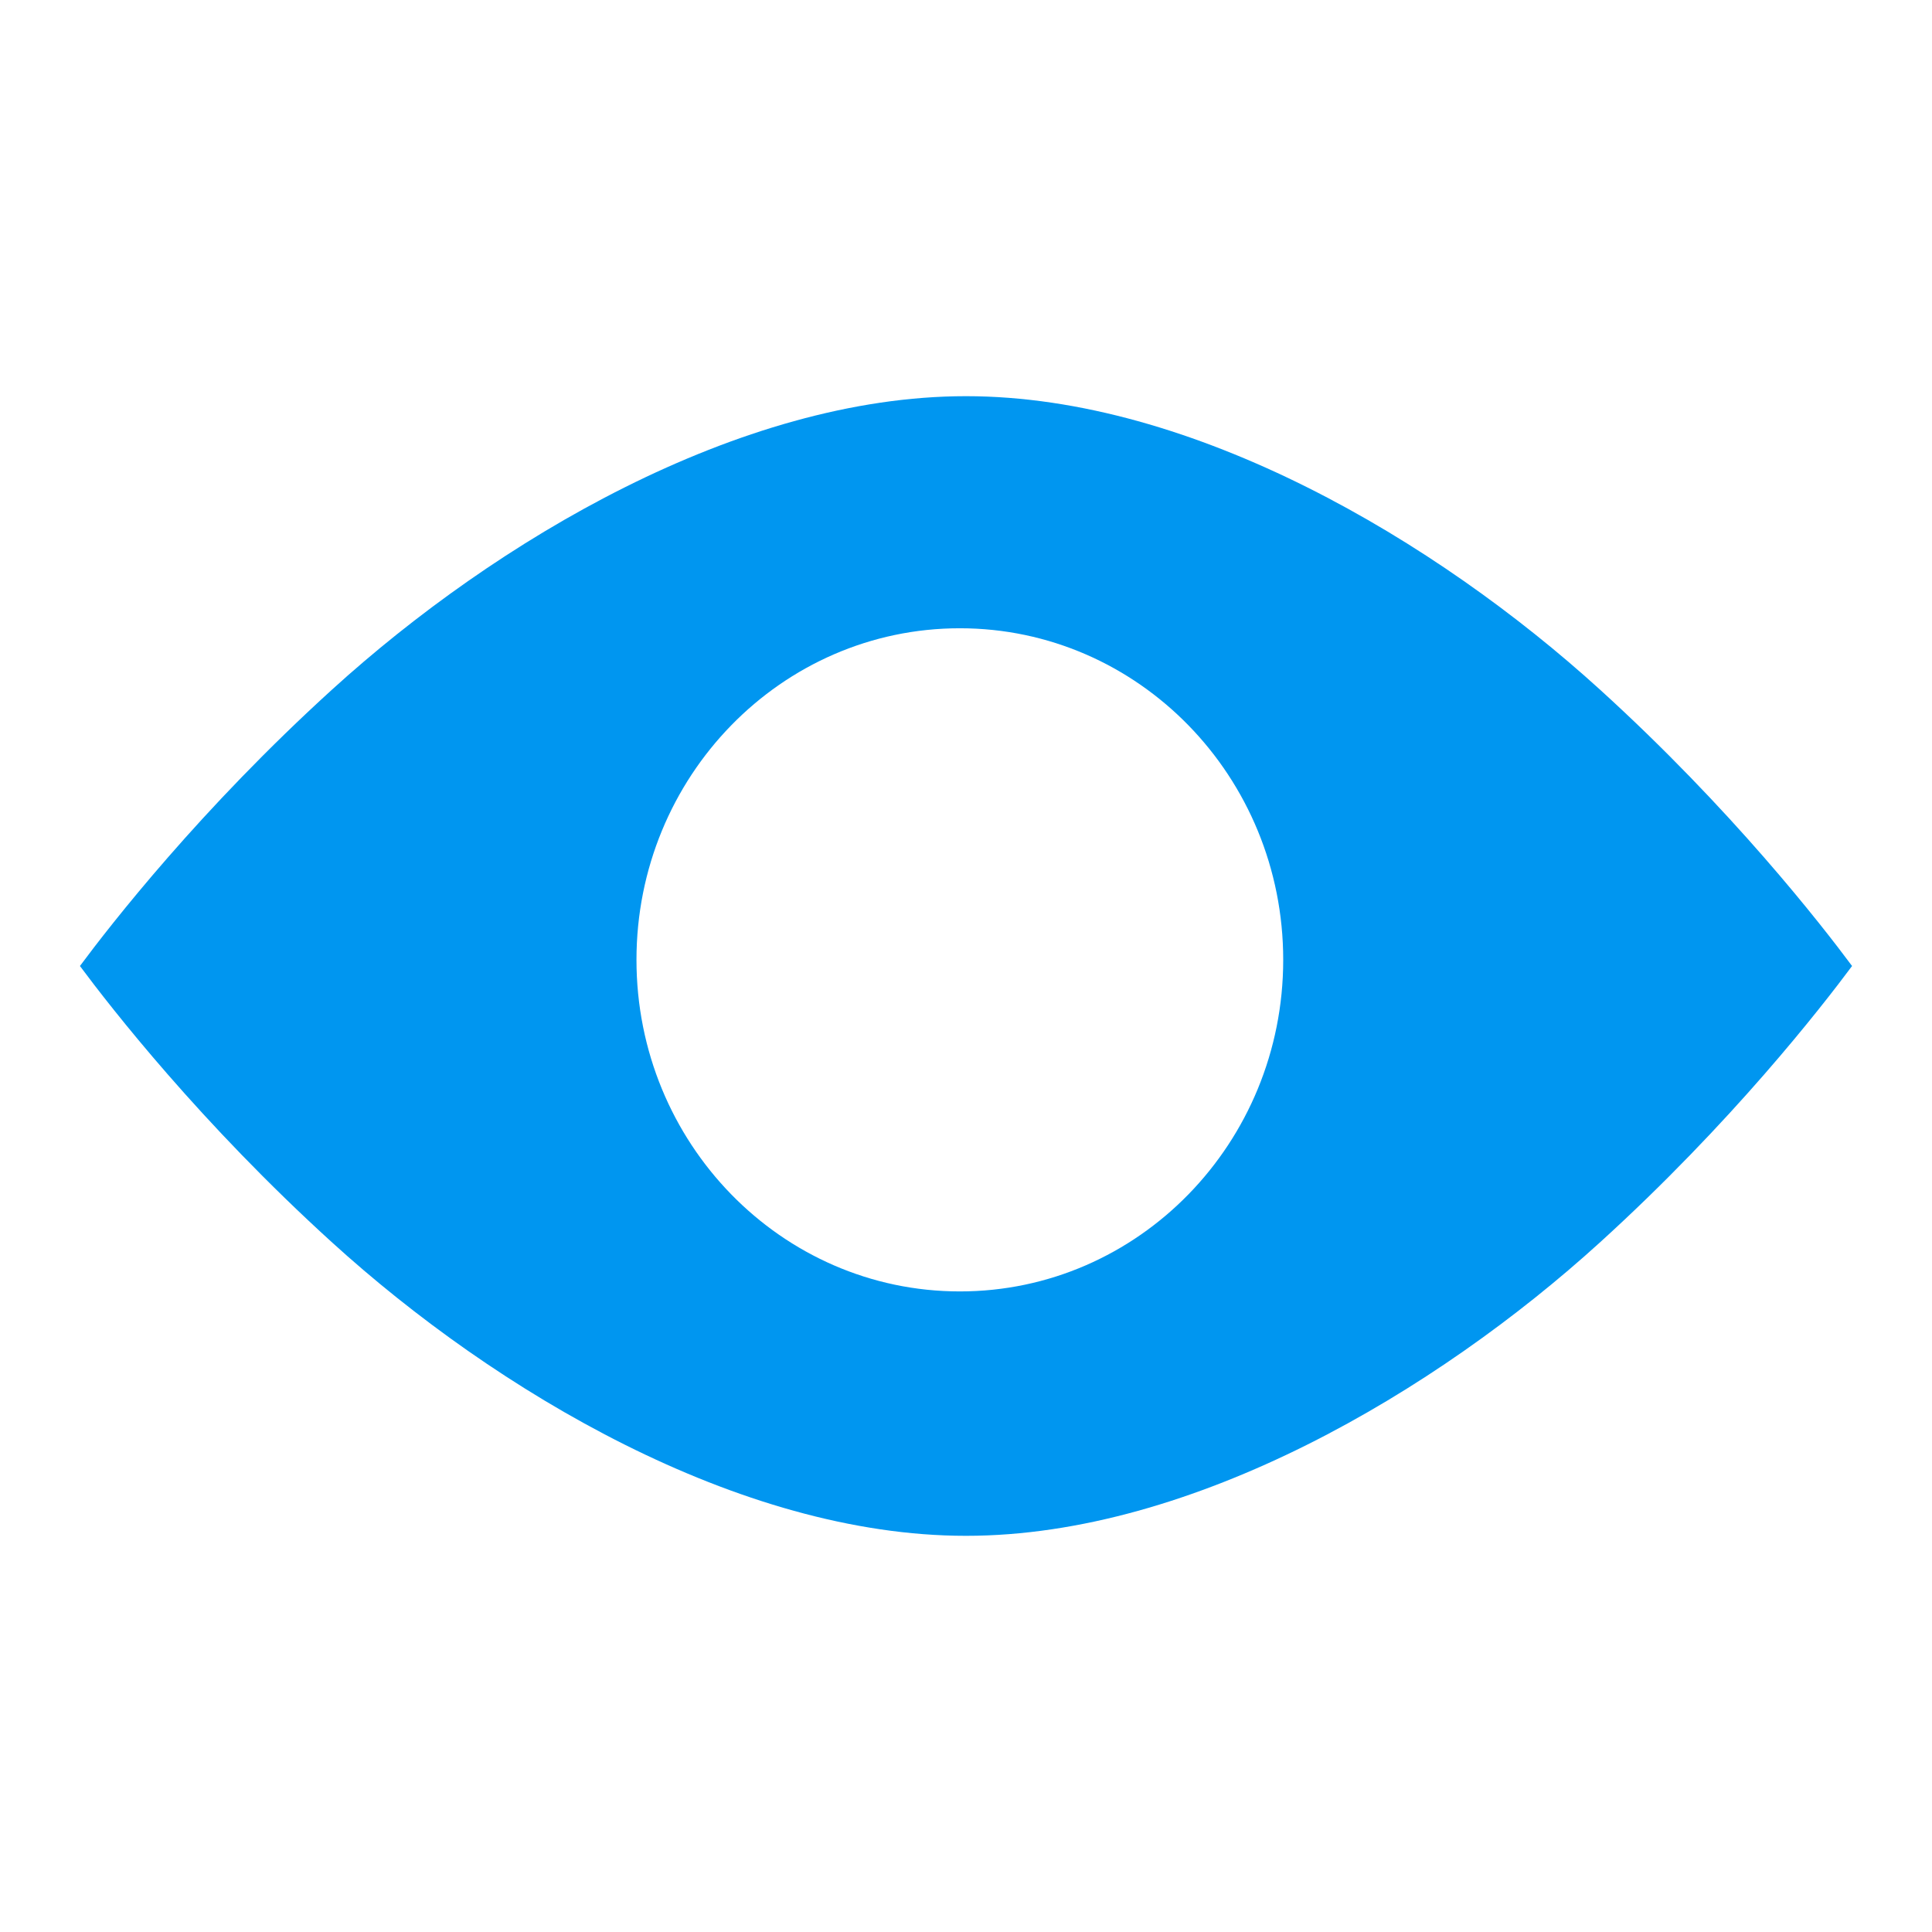
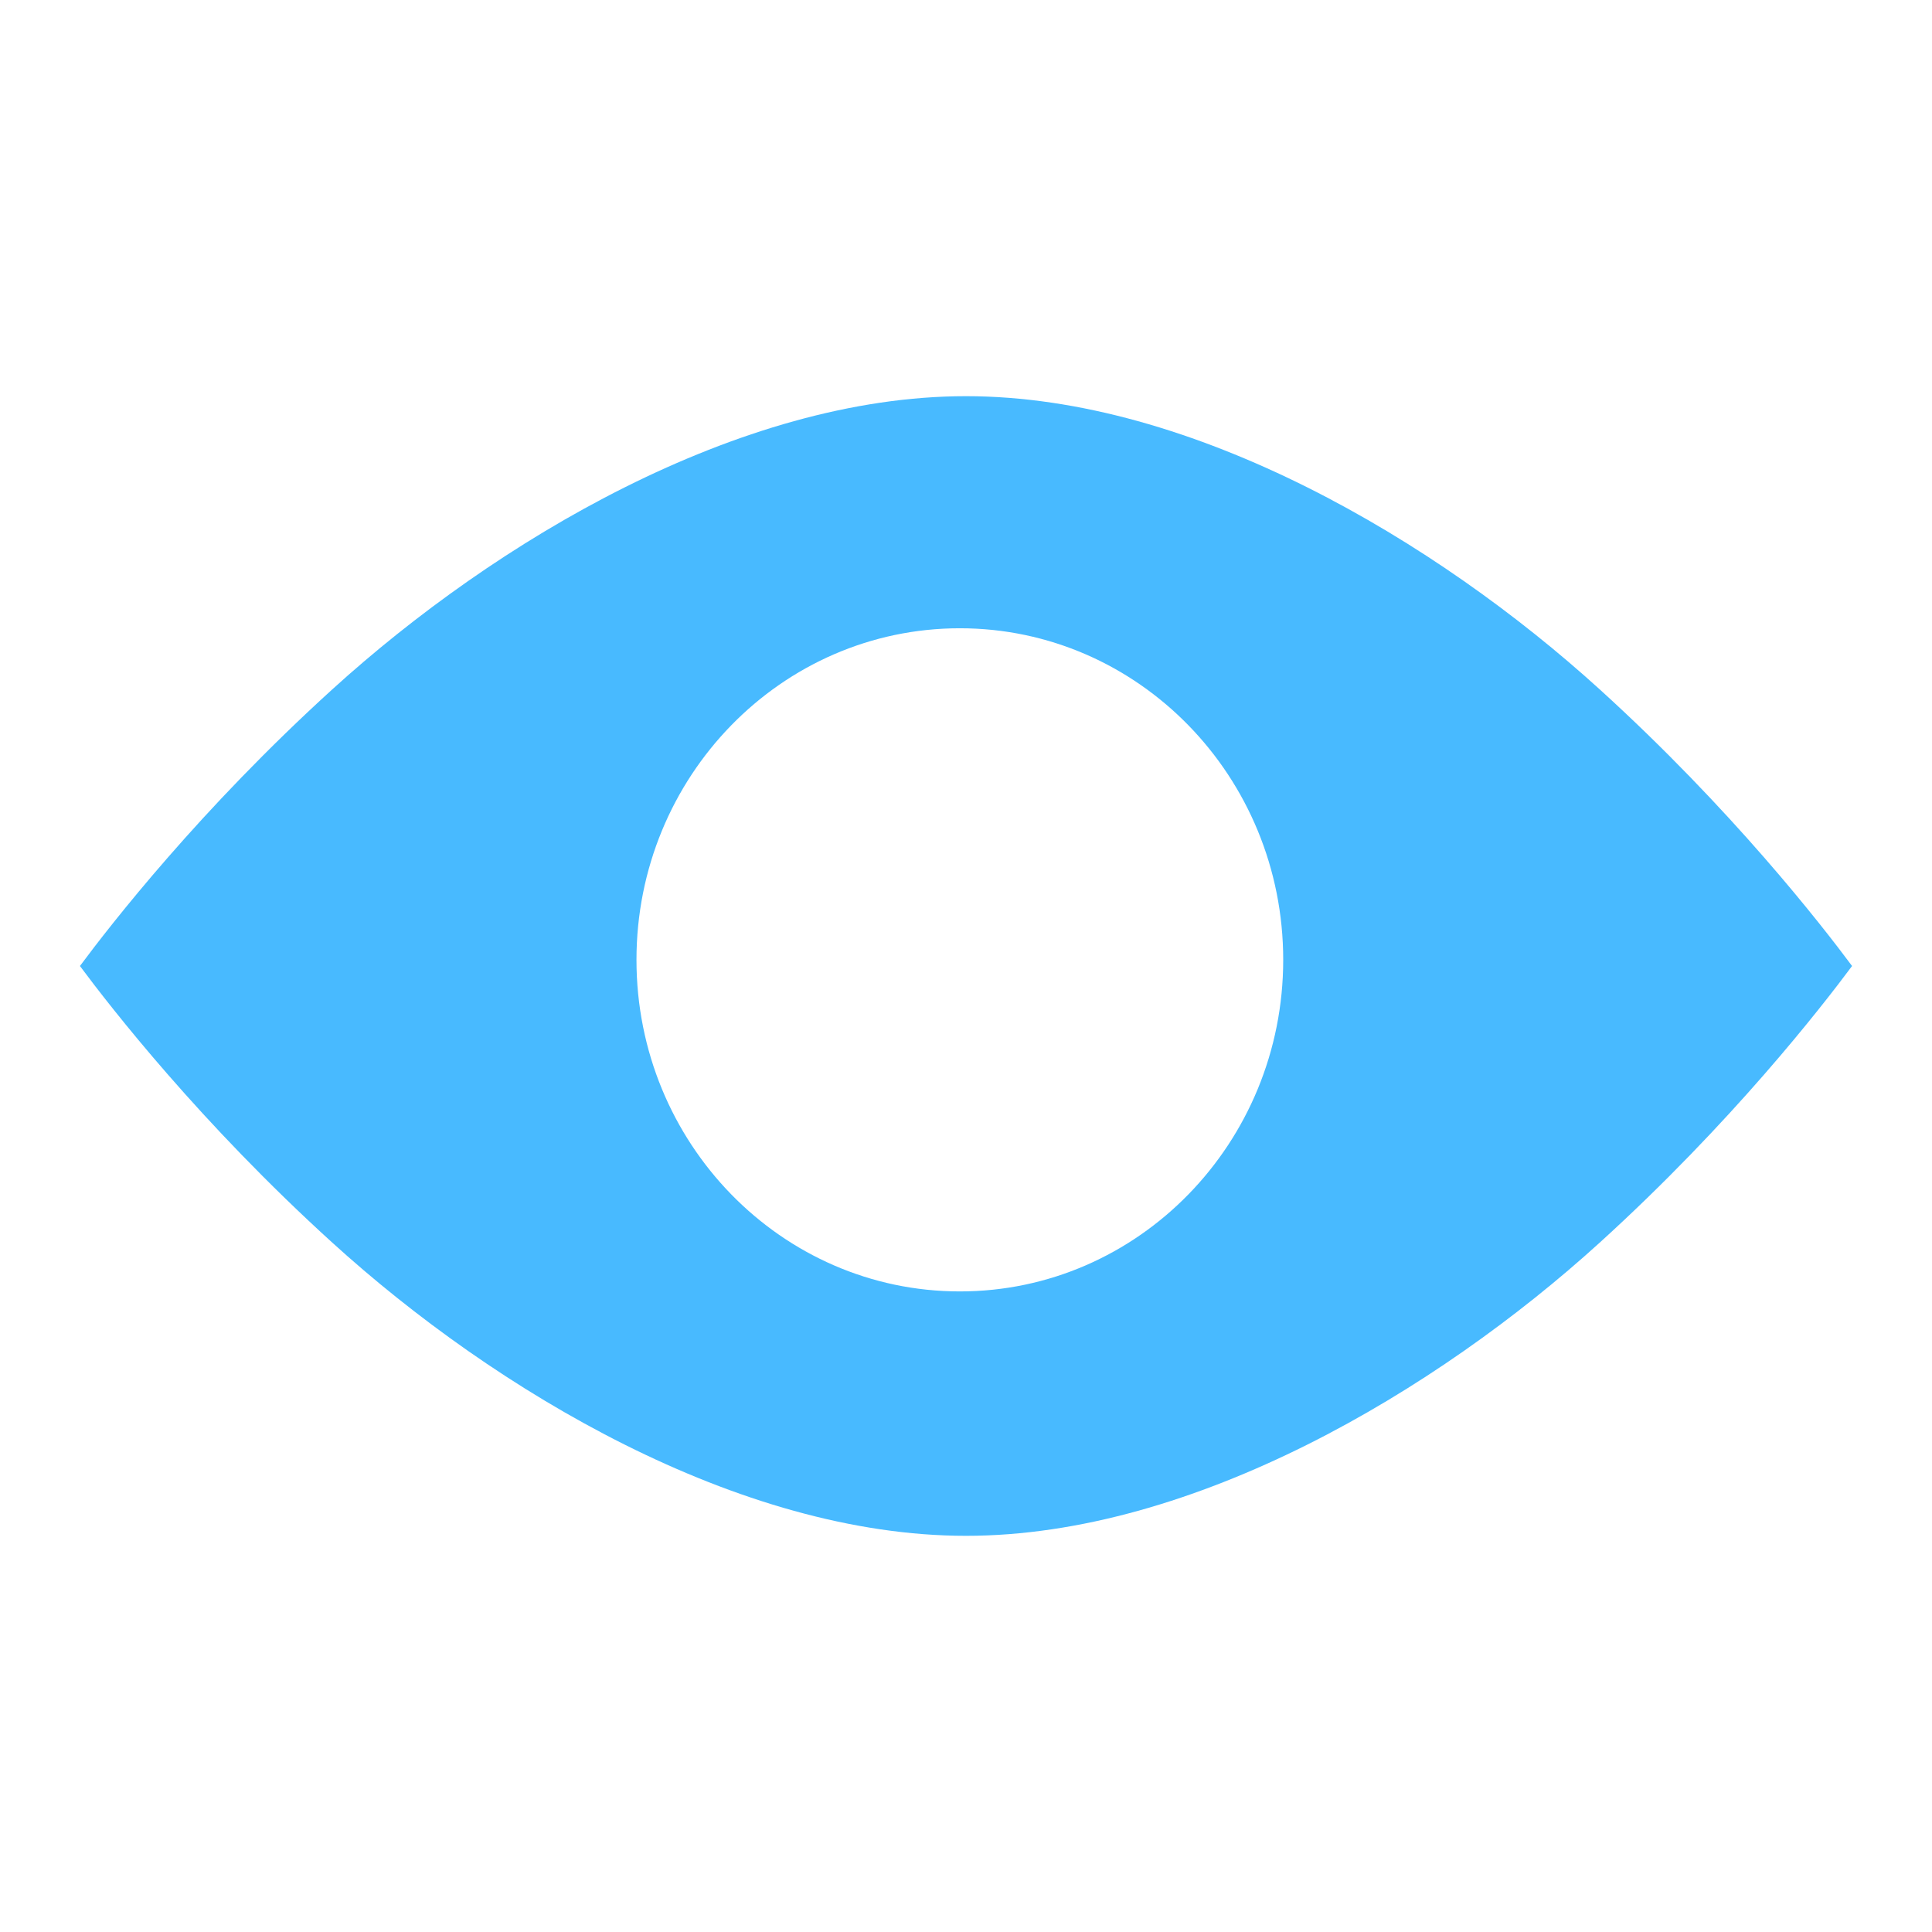
<svg xmlns="http://www.w3.org/2000/svg" style="height: 16px; width: 16px;" width="16px" height="16px" viewBox="0 0 512 512" version="1.1" id="svg8">
  <defs id="defs12" />
  <path d="M0 0h512v512H0z" fill="#000000" fill-opacity="0" style="--darkreader-inline-fill: #000000;" data-darkreader-inline-fill="" id="path2" />
  <g class="" style="" transform="translate(0,0)" id="g6">
-     <path style="fill:#0096f0;fill-opacity:1;stroke-width:0.031" d="M 8 3.281 C 6.117 3.281 4.102 4.482 2.752 5.709 C 1.66 6.701 0.917 7.657 0.662 8 C 0.917 8.343 1.66 9.299 2.752 10.291 C 4.102 11.518 6.117 12.719 8 12.719 C 9.883 12.719 11.898 11.518 13.248 10.291 C 14.34 9.299 15.083 8.343 15.338 8 C 15.083 7.657 14.34 6.701 13.248 5.709 C 11.898 4.482 9.883 3.281 8 3.281 z M 7.949 5.203 A 2.678 2.746 0 0 1 10.627 7.949 A 2.678 2.746 0 0 1 7.949 10.695 A 2.678 2.746 0 0 1 5.271 7.949 A 2.678 2.746 0 0 1 7.949 5.203 z " transform="scale(32)" id="path825" />
+     <path style="fill:#48baff;fill-opacity:1;stroke-width:0.031" d="M 8 3.281 C 6.117 3.281 4.102 4.482 2.752 5.709 C 1.66 6.701 0.917 7.657 0.662 8 C 0.917 8.343 1.66 9.299 2.752 10.291 C 4.102 11.518 6.117 12.719 8 12.719 C 9.883 12.719 11.898 11.518 13.248 10.291 C 14.34 9.299 15.083 8.343 15.338 8 C 15.083 7.657 14.34 6.701 13.248 5.709 C 11.898 4.482 9.883 3.281 8 3.281 z M 7.949 5.203 A 2.678 2.746 0 0 1 10.627 7.949 A 2.678 2.746 0 0 1 7.949 10.695 A 2.678 2.746 0 0 1 5.271 7.949 A 2.678 2.746 0 0 1 7.949 5.203 z " transform="scale(32)" id="path825" />
  </g>
</svg>
